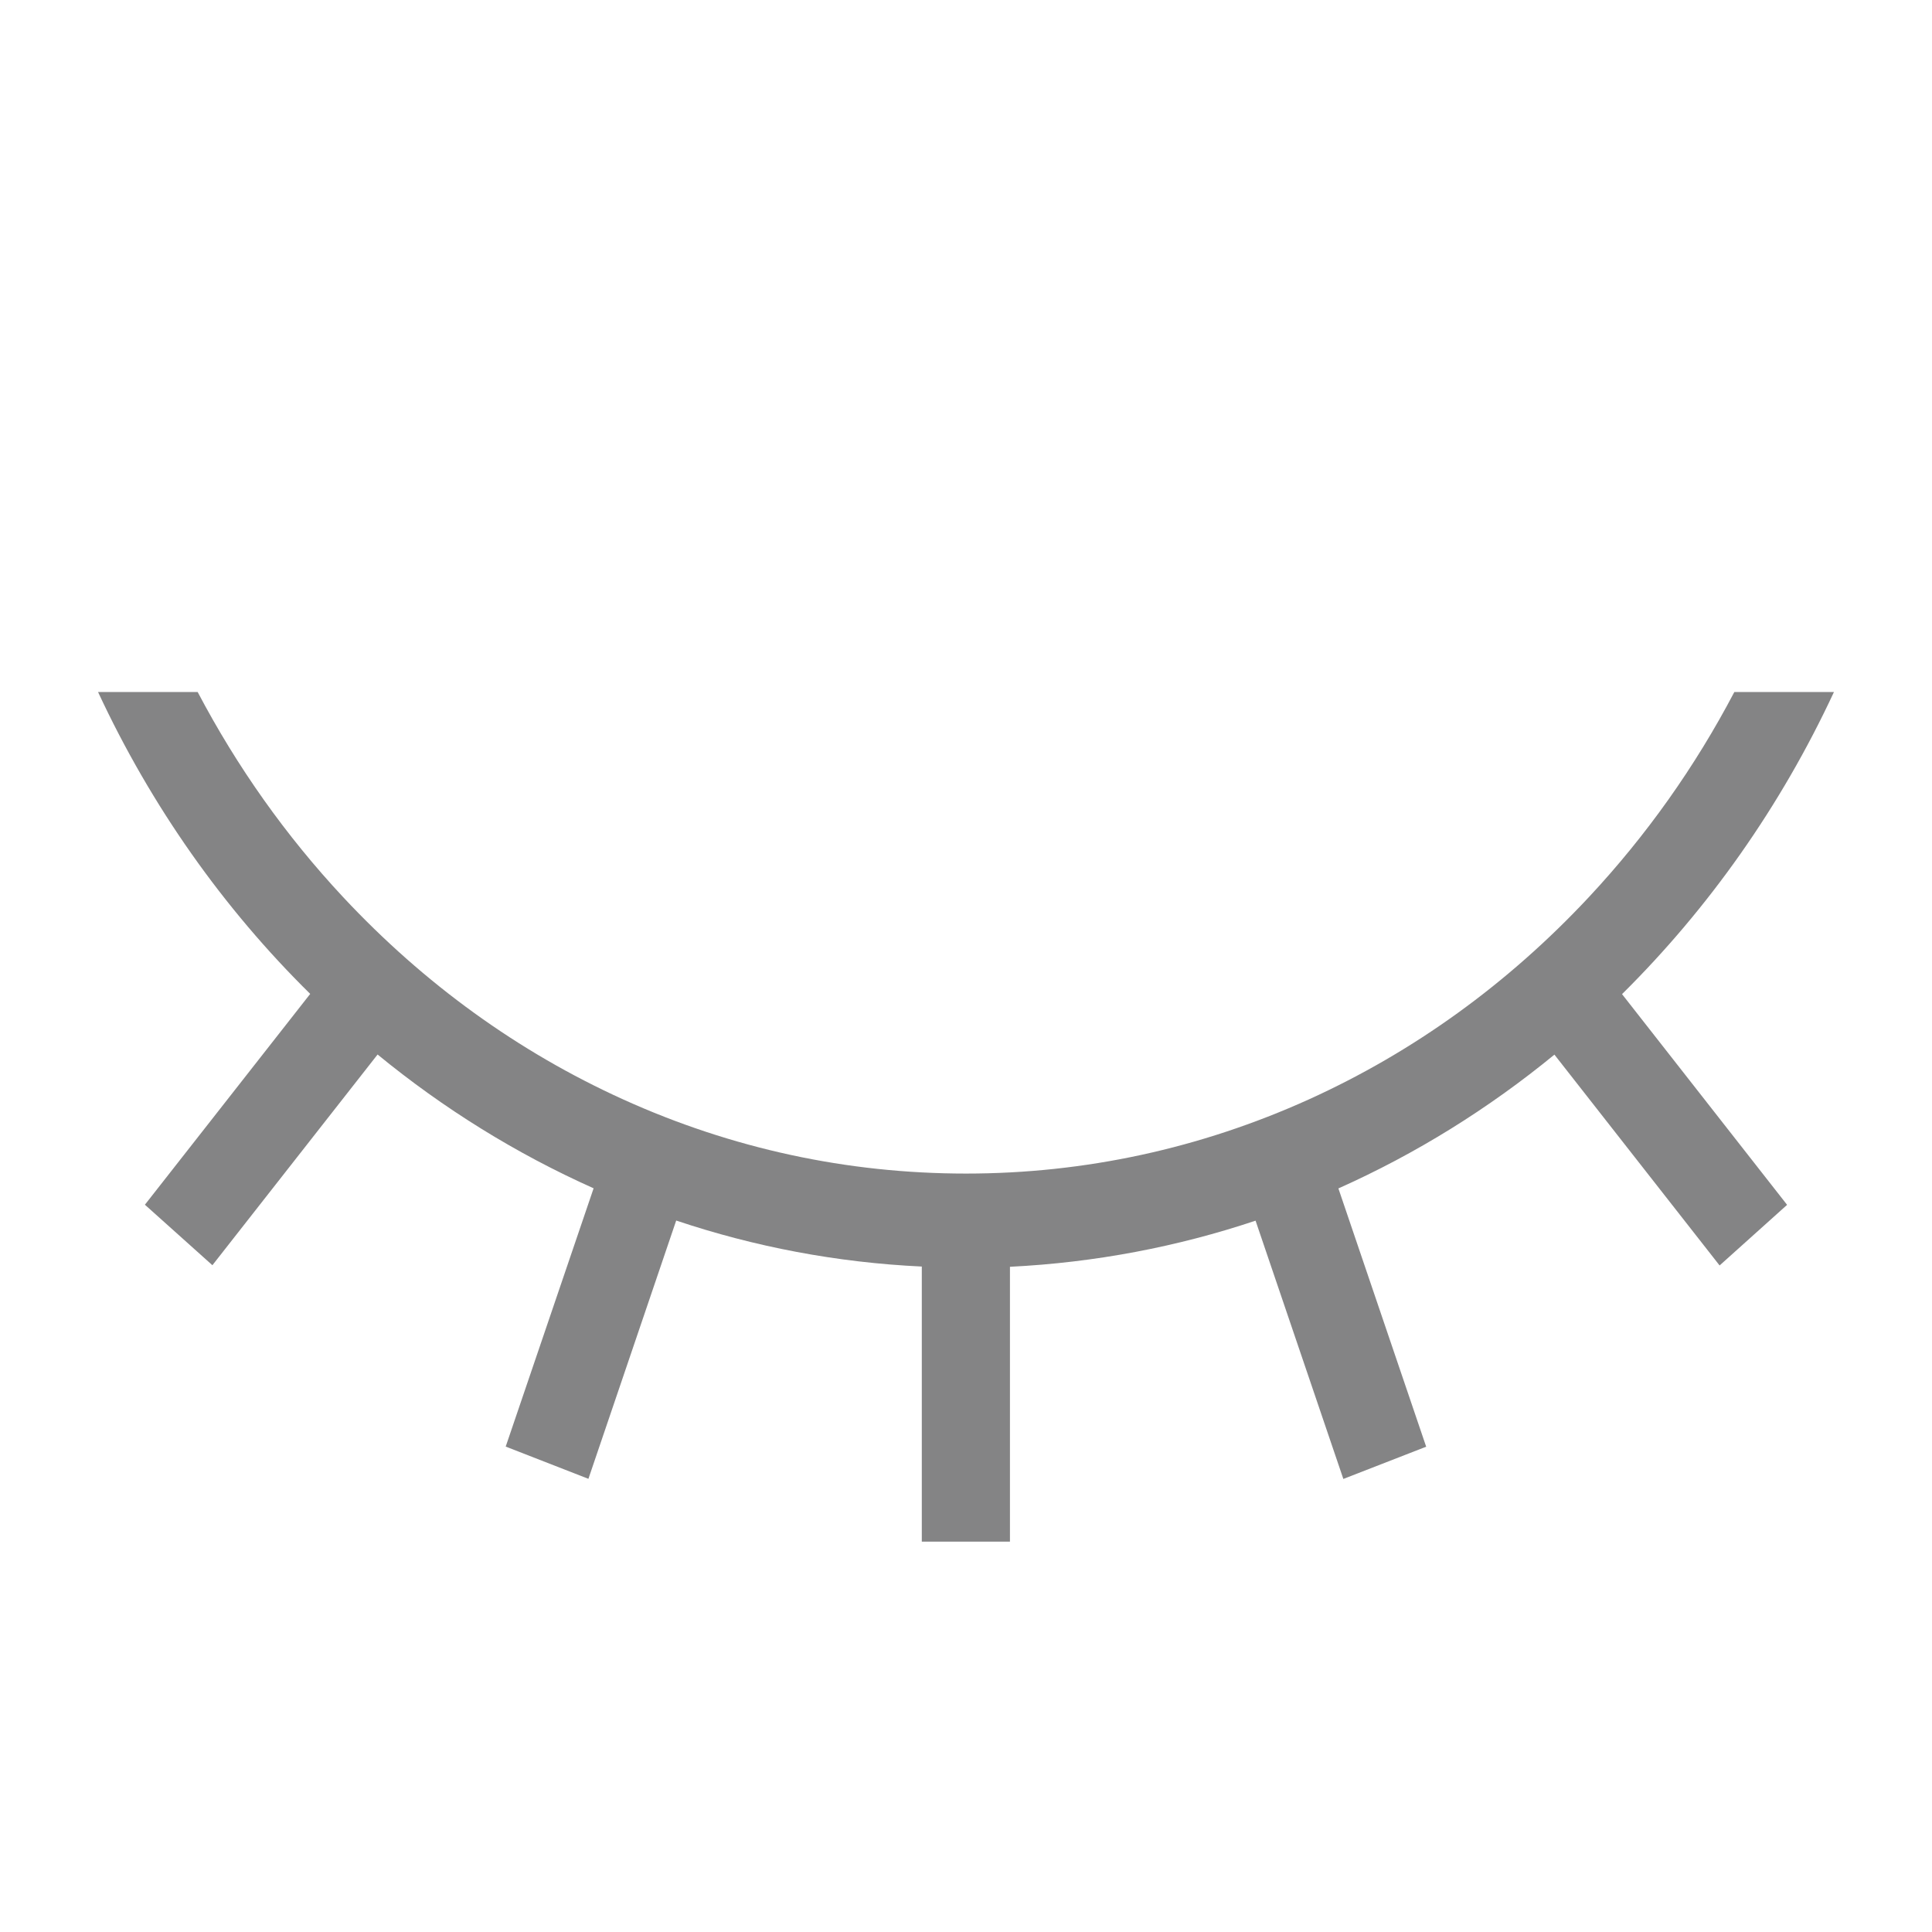
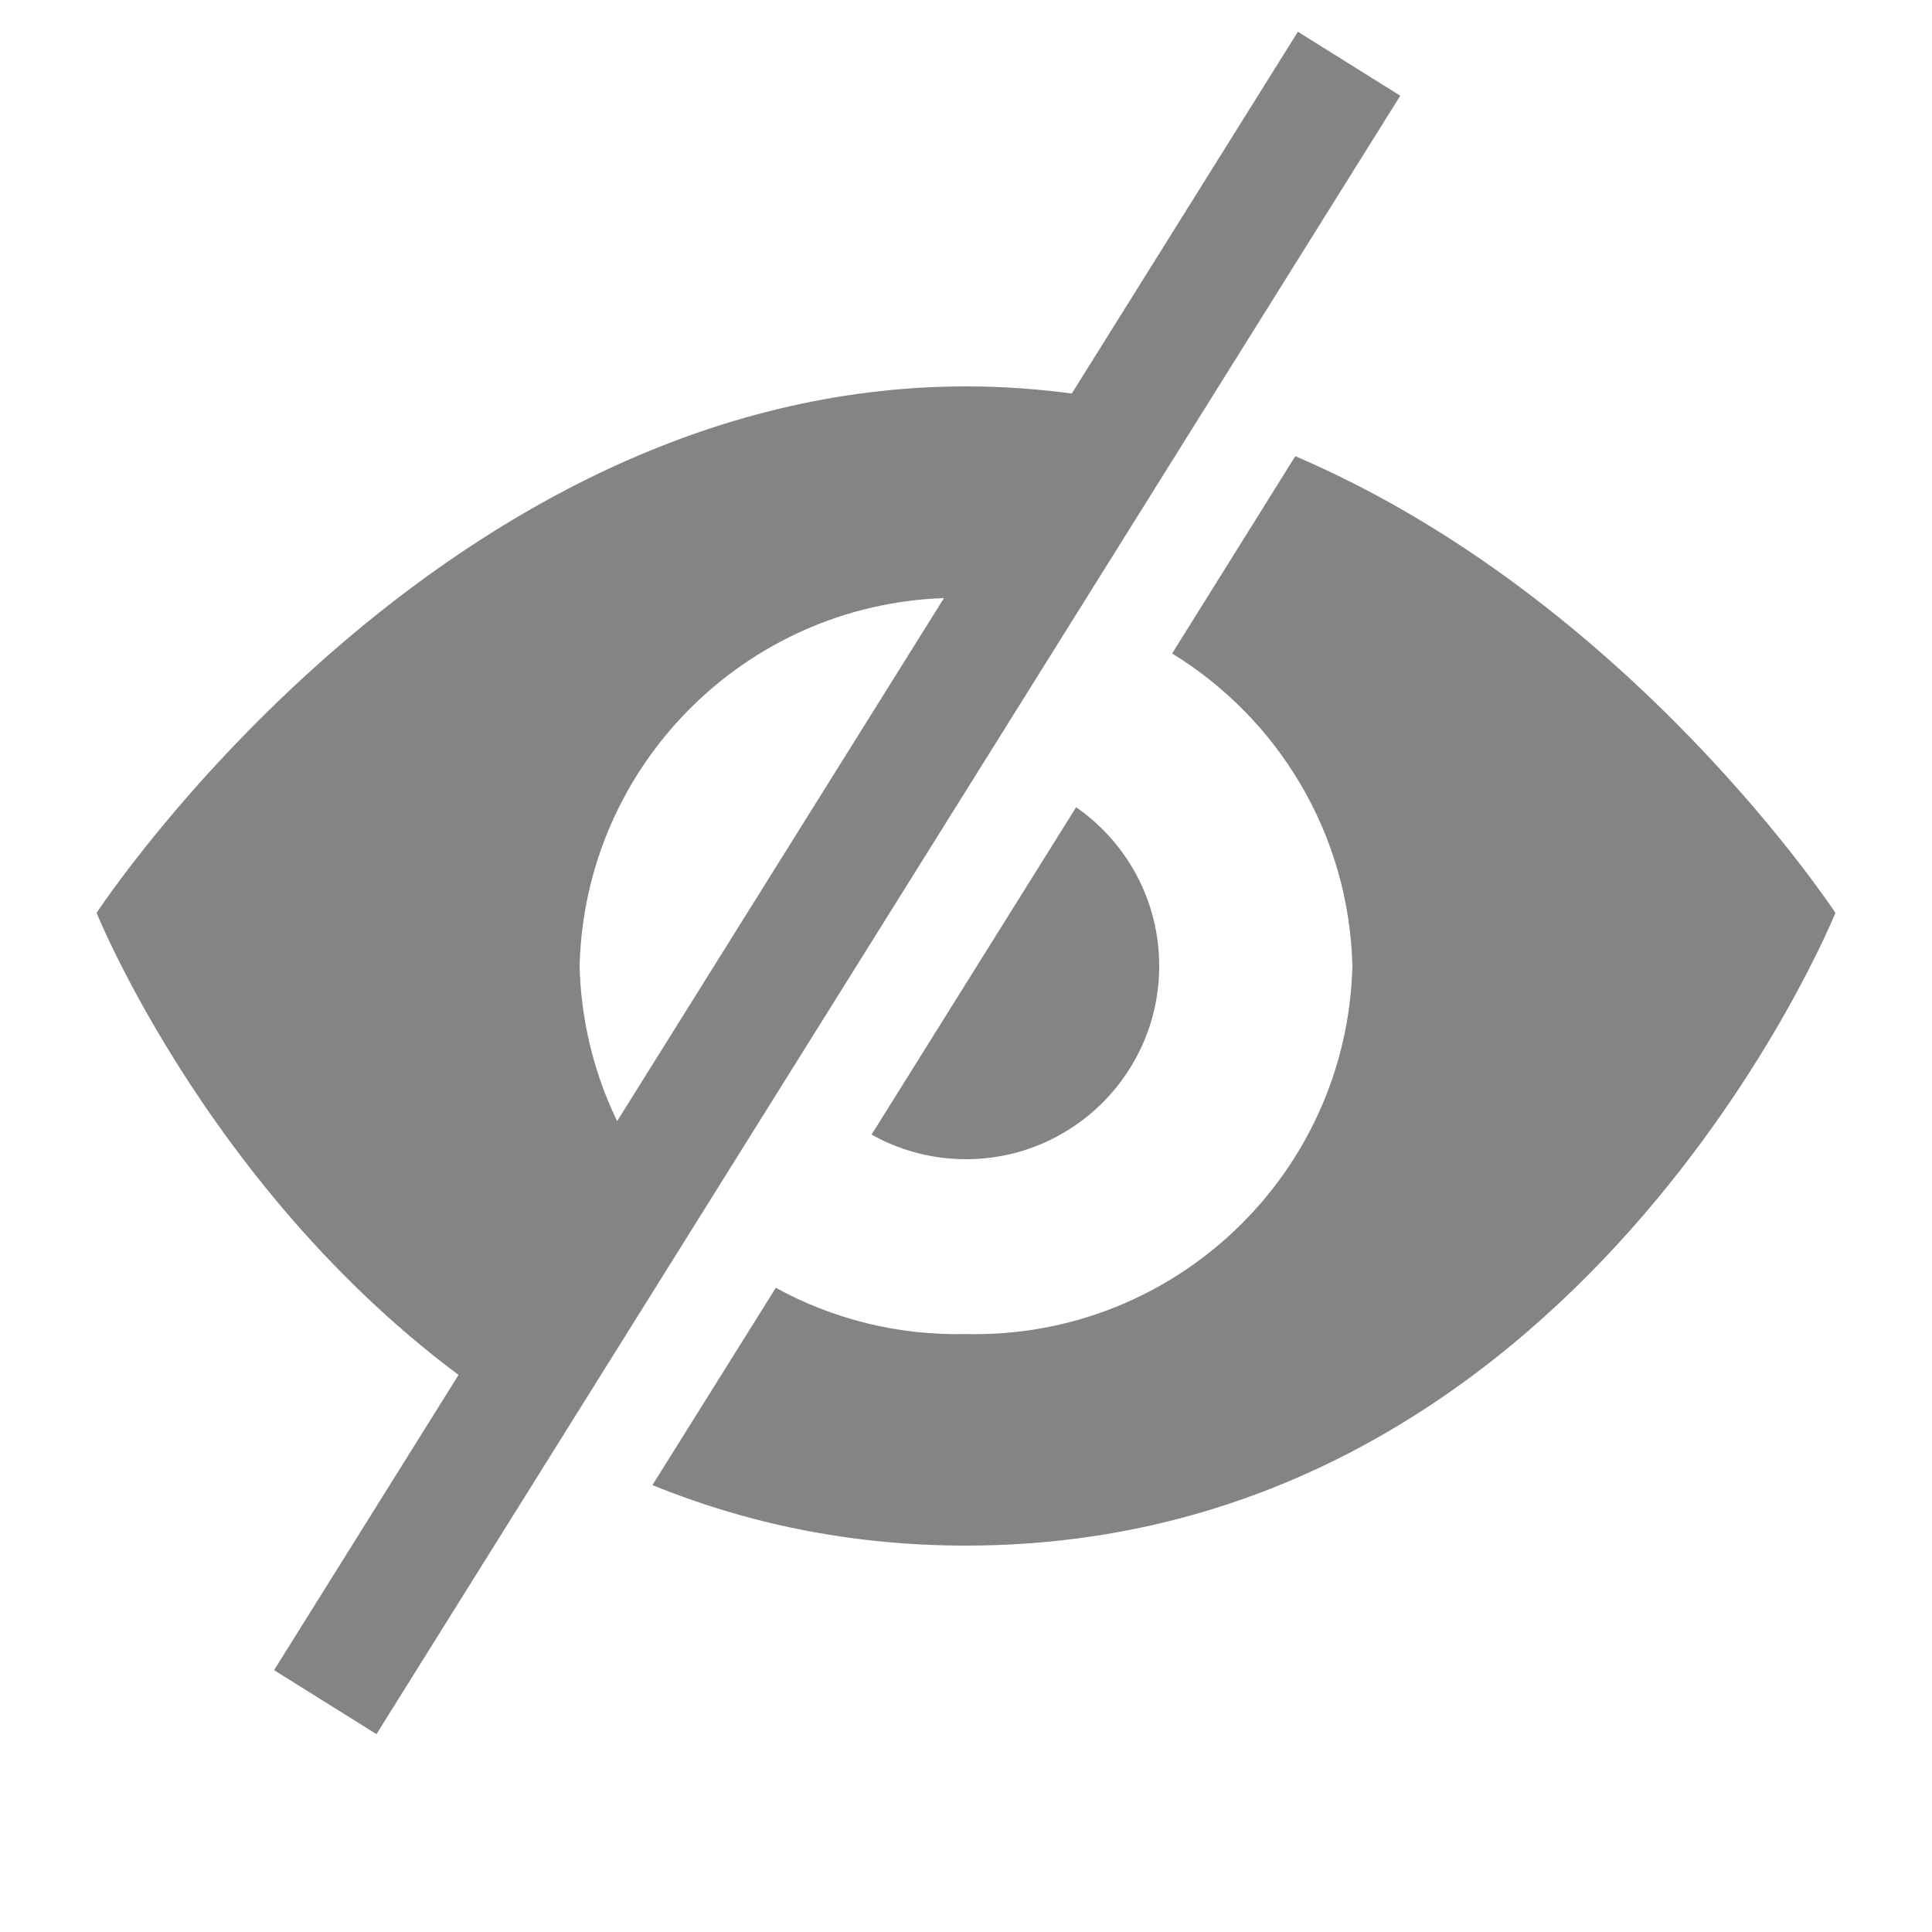
<svg xmlns="http://www.w3.org/2000/svg" width="16px" height="16px" viewBox="0 0 16 16" version="1.1">
-   <g id="概览" stroke="none" stroke-width="1" fill="none" fill-rule="evenodd">
-     <g id="01.概览" transform="translate(-330, -92)" fill-rule="nonzero">
-       <g id="闭眼" transform="translate(330, 92)">
-         <rect id="矩形" fill="#000000" opacity="0" x="0" y="0" width="16" height="16" />
-         <path d="M15.188,5.731 L14.363,5.731 C14.037,6.352 13.634,6.92 13.158,7.43 C12.488,8.147 11.708,8.711 10.839,9.105 C9.941,9.511 8.984,9.719 8,9.719 C7.016,9.719 6.059,9.512 5.161,9.105 C4.292,8.711 3.513,8.148 2.842,7.43 C2.366,6.92 1.964,6.352 1.637,5.731 L0.812,5.731 C1.252,6.677 1.85,7.523 2.569,8.231 L1.2,9.977 L1.759,10.478 L3.127,8.733 C3.672,9.18 4.272,9.553 4.916,9.841 L4.188,11.98 L4.873,12.247 L5.6,10.108 C6.247,10.325 6.93,10.456 7.634,10.489 L7.634,12.767 L8.364,12.767 L8.364,10.491 C9.07,10.456 9.752,10.325 10.398,10.109 L11.125,12.248 L11.811,11.981 L11.084,9.842 C11.727,9.555 12.328,9.181 12.873,8.734 L14.241,10.48 L14.8,9.978 L13.433,8.233 C14.15,7.523 14.748,6.677 15.188,5.731 Z" id="路径" fill="#848485" />
+   <g id="页面优化" stroke="none" stroke-width="1" fill="none" fill-rule="evenodd">
+     <g id="01.概览2" transform="translate(-332, -92)">
+       <g id="睁眼备份" transform="translate(332, 92)">
+         <rect id="矩形" fill="#000000" fill-rule="nonzero" opacity="0" x="0" y="0" width="16" height="16" />
+         <path d="M10.727,3.778 C13.5,4.964 15.2,7.56 15.2,7.56 C15.2,7.56 13.088,12.8 8,12.8 C7.028,12.8 6.164,12.609 5.403,12.299 L6.425,10.665 C6.891,10.921 7.43,11.061 8,11.048 C9.725,11.088 11.156,9.725 11.2,8 C11.172,6.9 10.58,5.947 9.707,5.412 Z M8,3.2 C8.618,3.2 9.206,3.288 9.76,3.44 L8.768,5.028 C8.521,4.973 8.264,4.946 8,4.952 L7.823,4.953 C6.178,5.006 4.842,6.335 4.8,8 C4.82,8.792 5.133,9.508 5.632,10.046 L4.502,11.854 C1.922,10.345 0.8,7.56 0.8,7.56 C0.8,7.56 3.656,3.2 8,3.2 Z M8.912,6.685 C9.328,6.974 9.6,7.455 9.6,8 C9.6,8.884 8.884,9.6 8,9.6 C7.716,9.6 7.449,9.526 7.218,9.396 Z M7.907,6.404 L6.523,8.617 C6.444,8.427 6.4,8.219 6.4,8 C6.4,7.116 7.116,6.4 8,6.4 L7.907,6.404 Z" id="形状结合" fill="#848485" fill-rule="nonzero" />
+         <rect id="矩形备份-18" fill="#848485" transform="translate(6.933013, 7.312178) rotate(-328) translate(-6.933013, -7.312178) " x="6.433" y="-0.688" width="1" height="16" />
      </g>
    </g>
  </g>
</svg>
